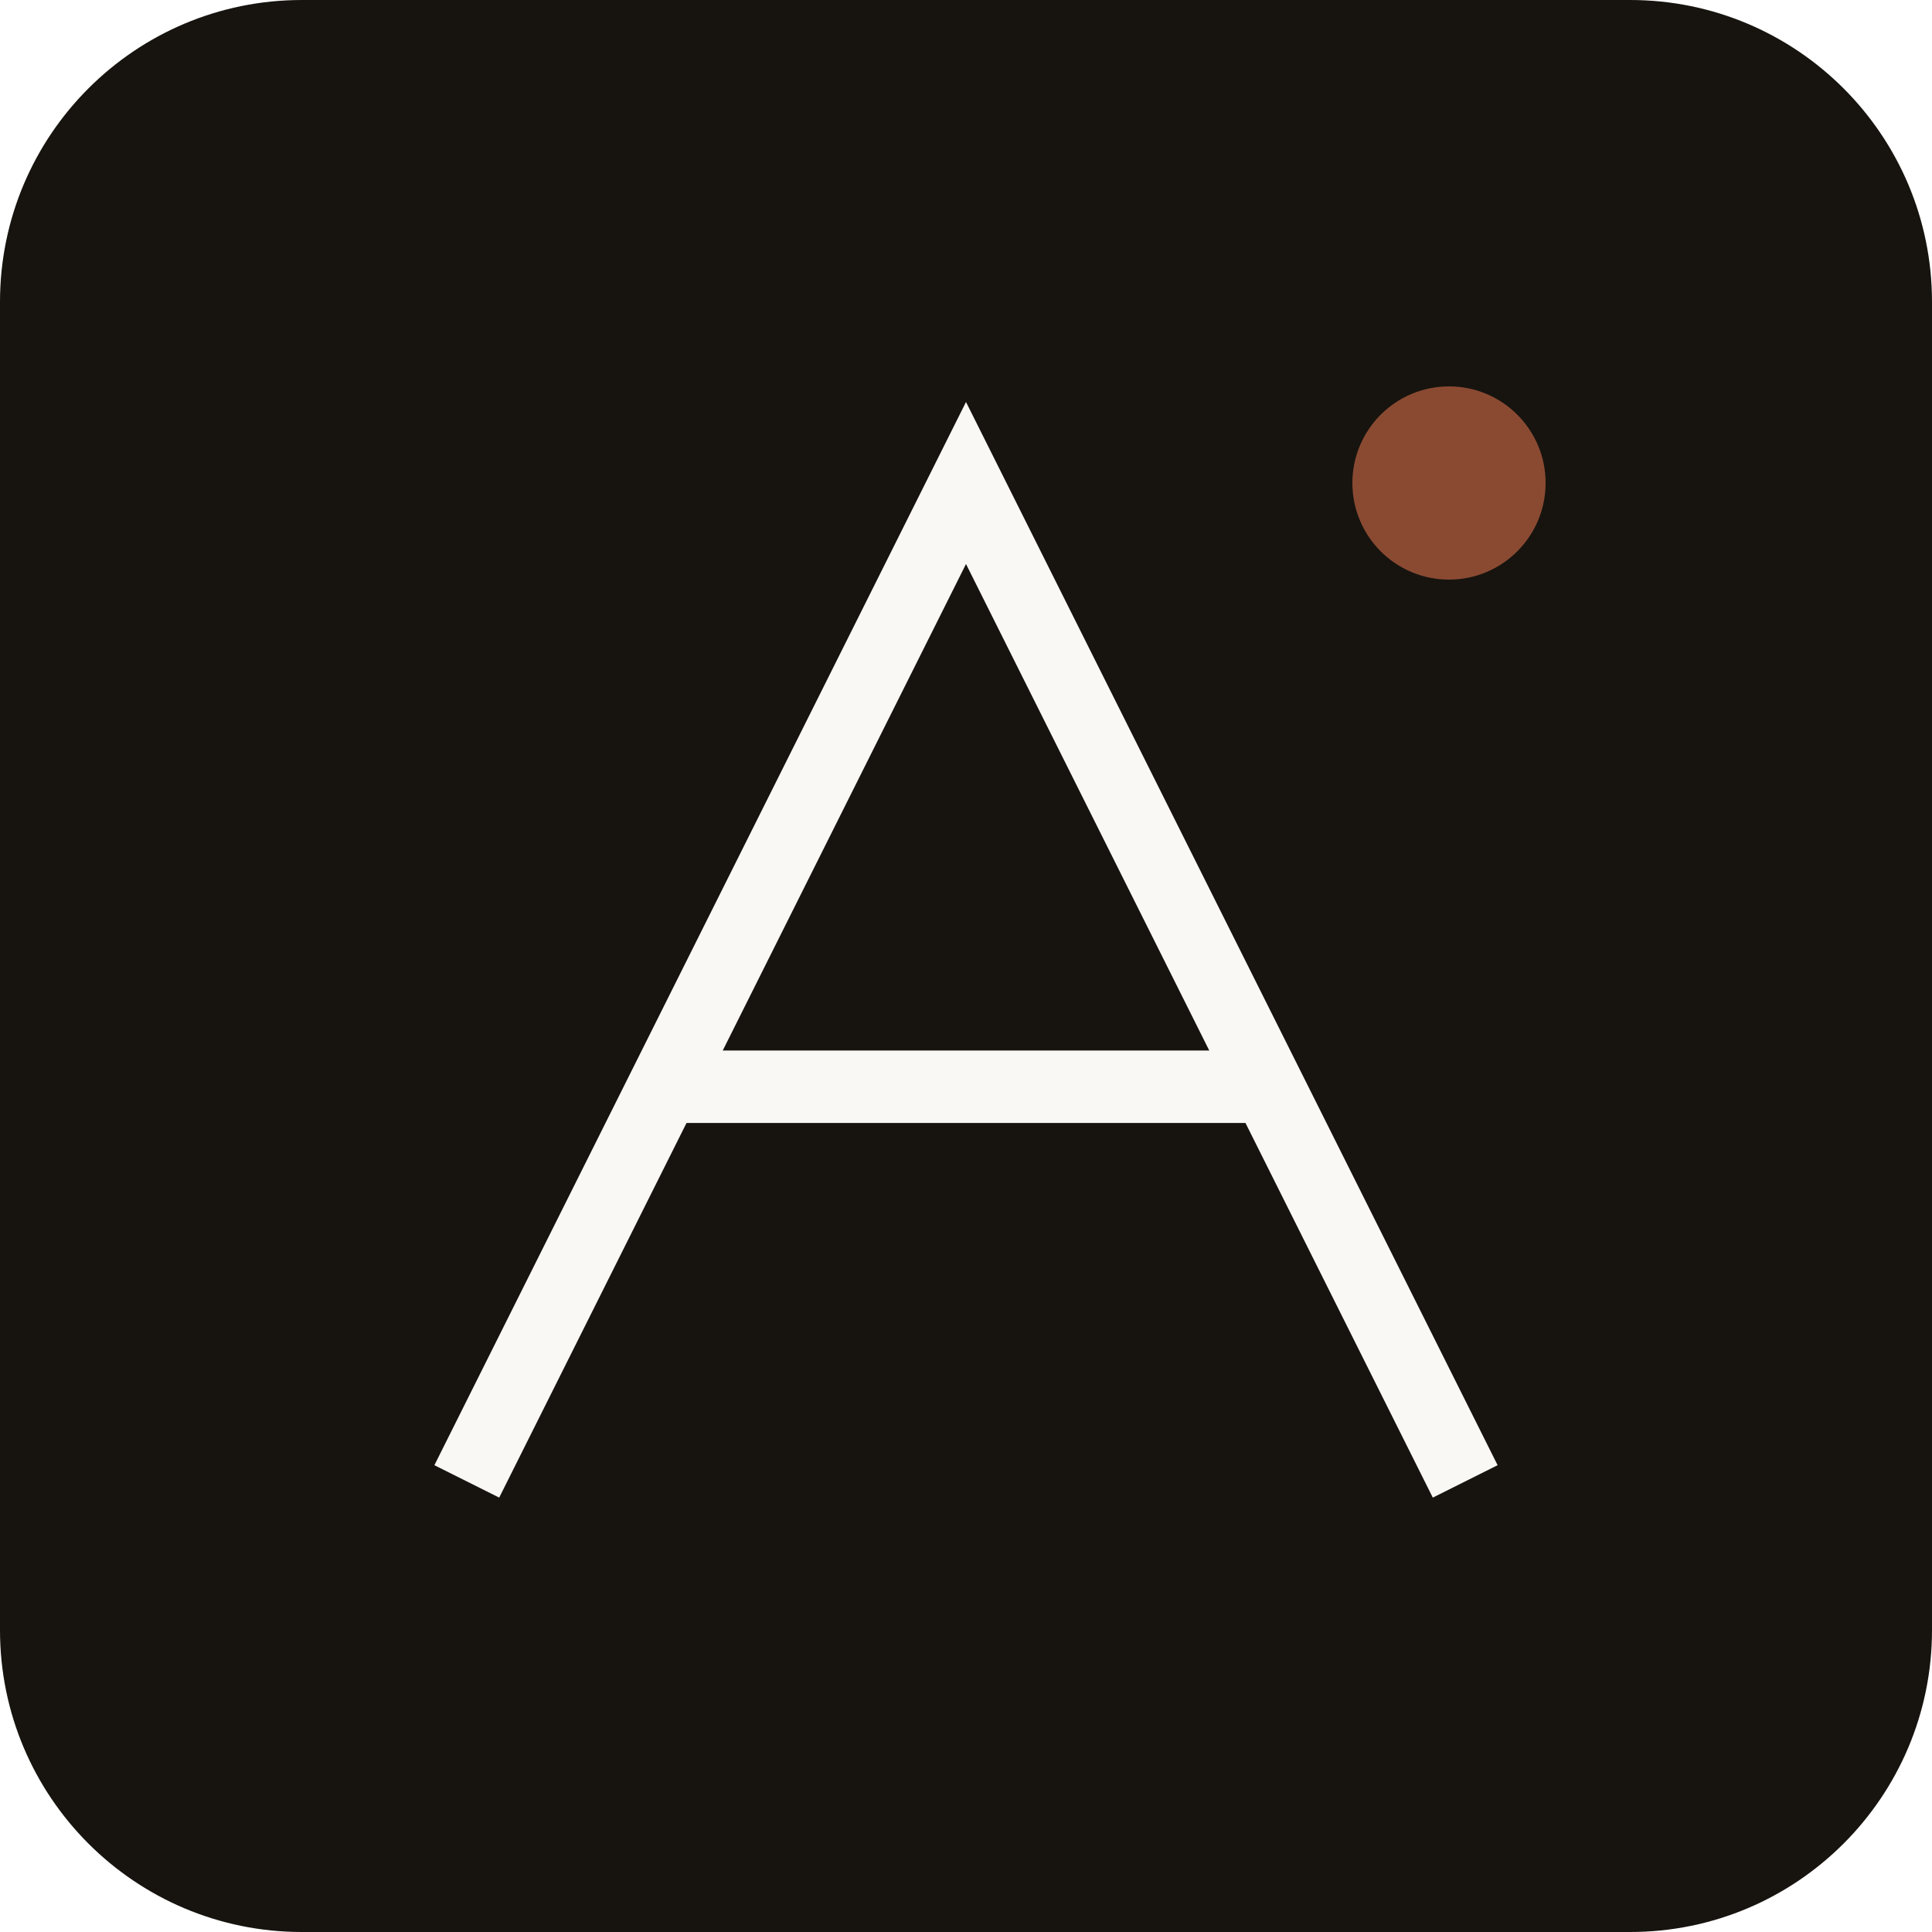
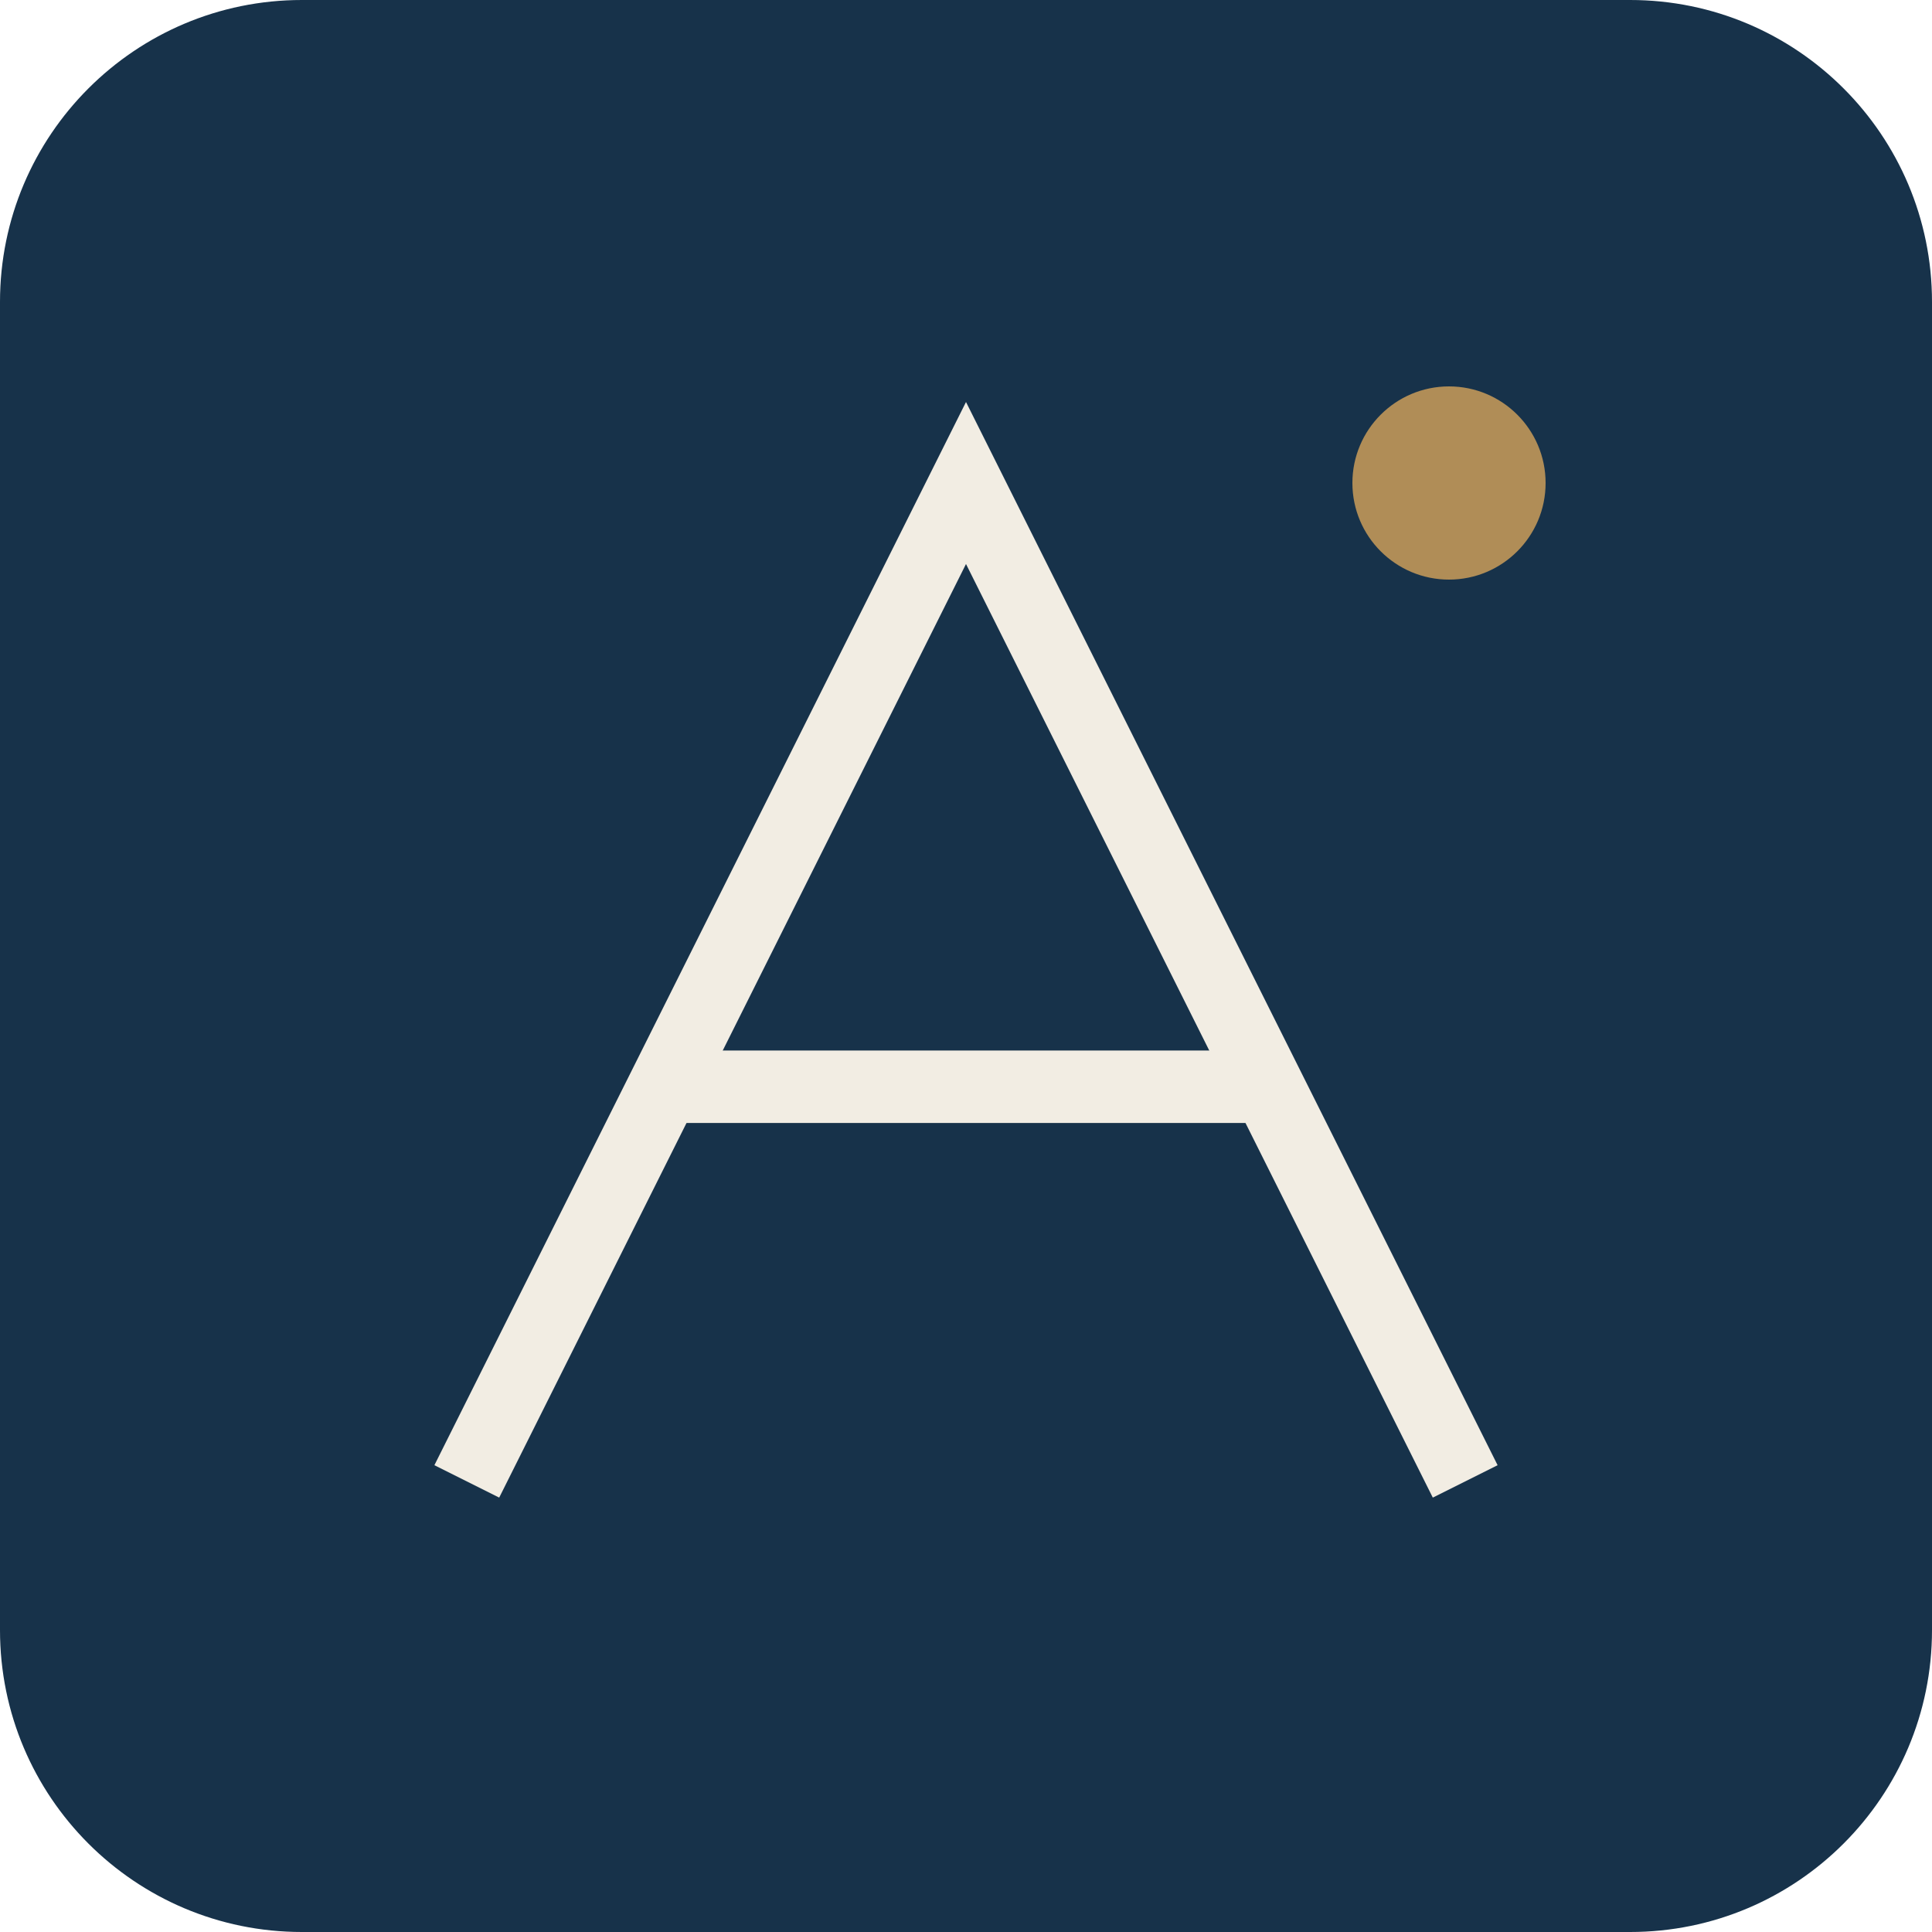
<svg xmlns="http://www.w3.org/2000/svg" viewBox="0 0 64 64" width="64" height="64">
-   <rect width="64" height="64" rx="10" fill="#17140f" />
-   <path d="M16 48 L32 16 L48 48" fill="none" stroke="#faf8f4" stroke-width="2.4" stroke-linecap="square" />
-   <path d="M23 36 H41" stroke="#faf8f4" stroke-width="2.4" stroke-linecap="square" />
-   <circle cx="48" cy="16" r="3.2" fill="#8a4a32" />
+   <rect width="64" height="64" rx="10" fill="#17324a" />
+   <path d="M16 48 L32 16 L48 48" fill="none" stroke="#f2ede3" stroke-width="2.4" stroke-linecap="square" />
+   <path d="M23 36 H41" stroke="#f2ede3" stroke-width="2.4" stroke-linecap="square" />
+   <circle cx="48" cy="16" r="3.2" fill="#b08d57" />
</svg>
